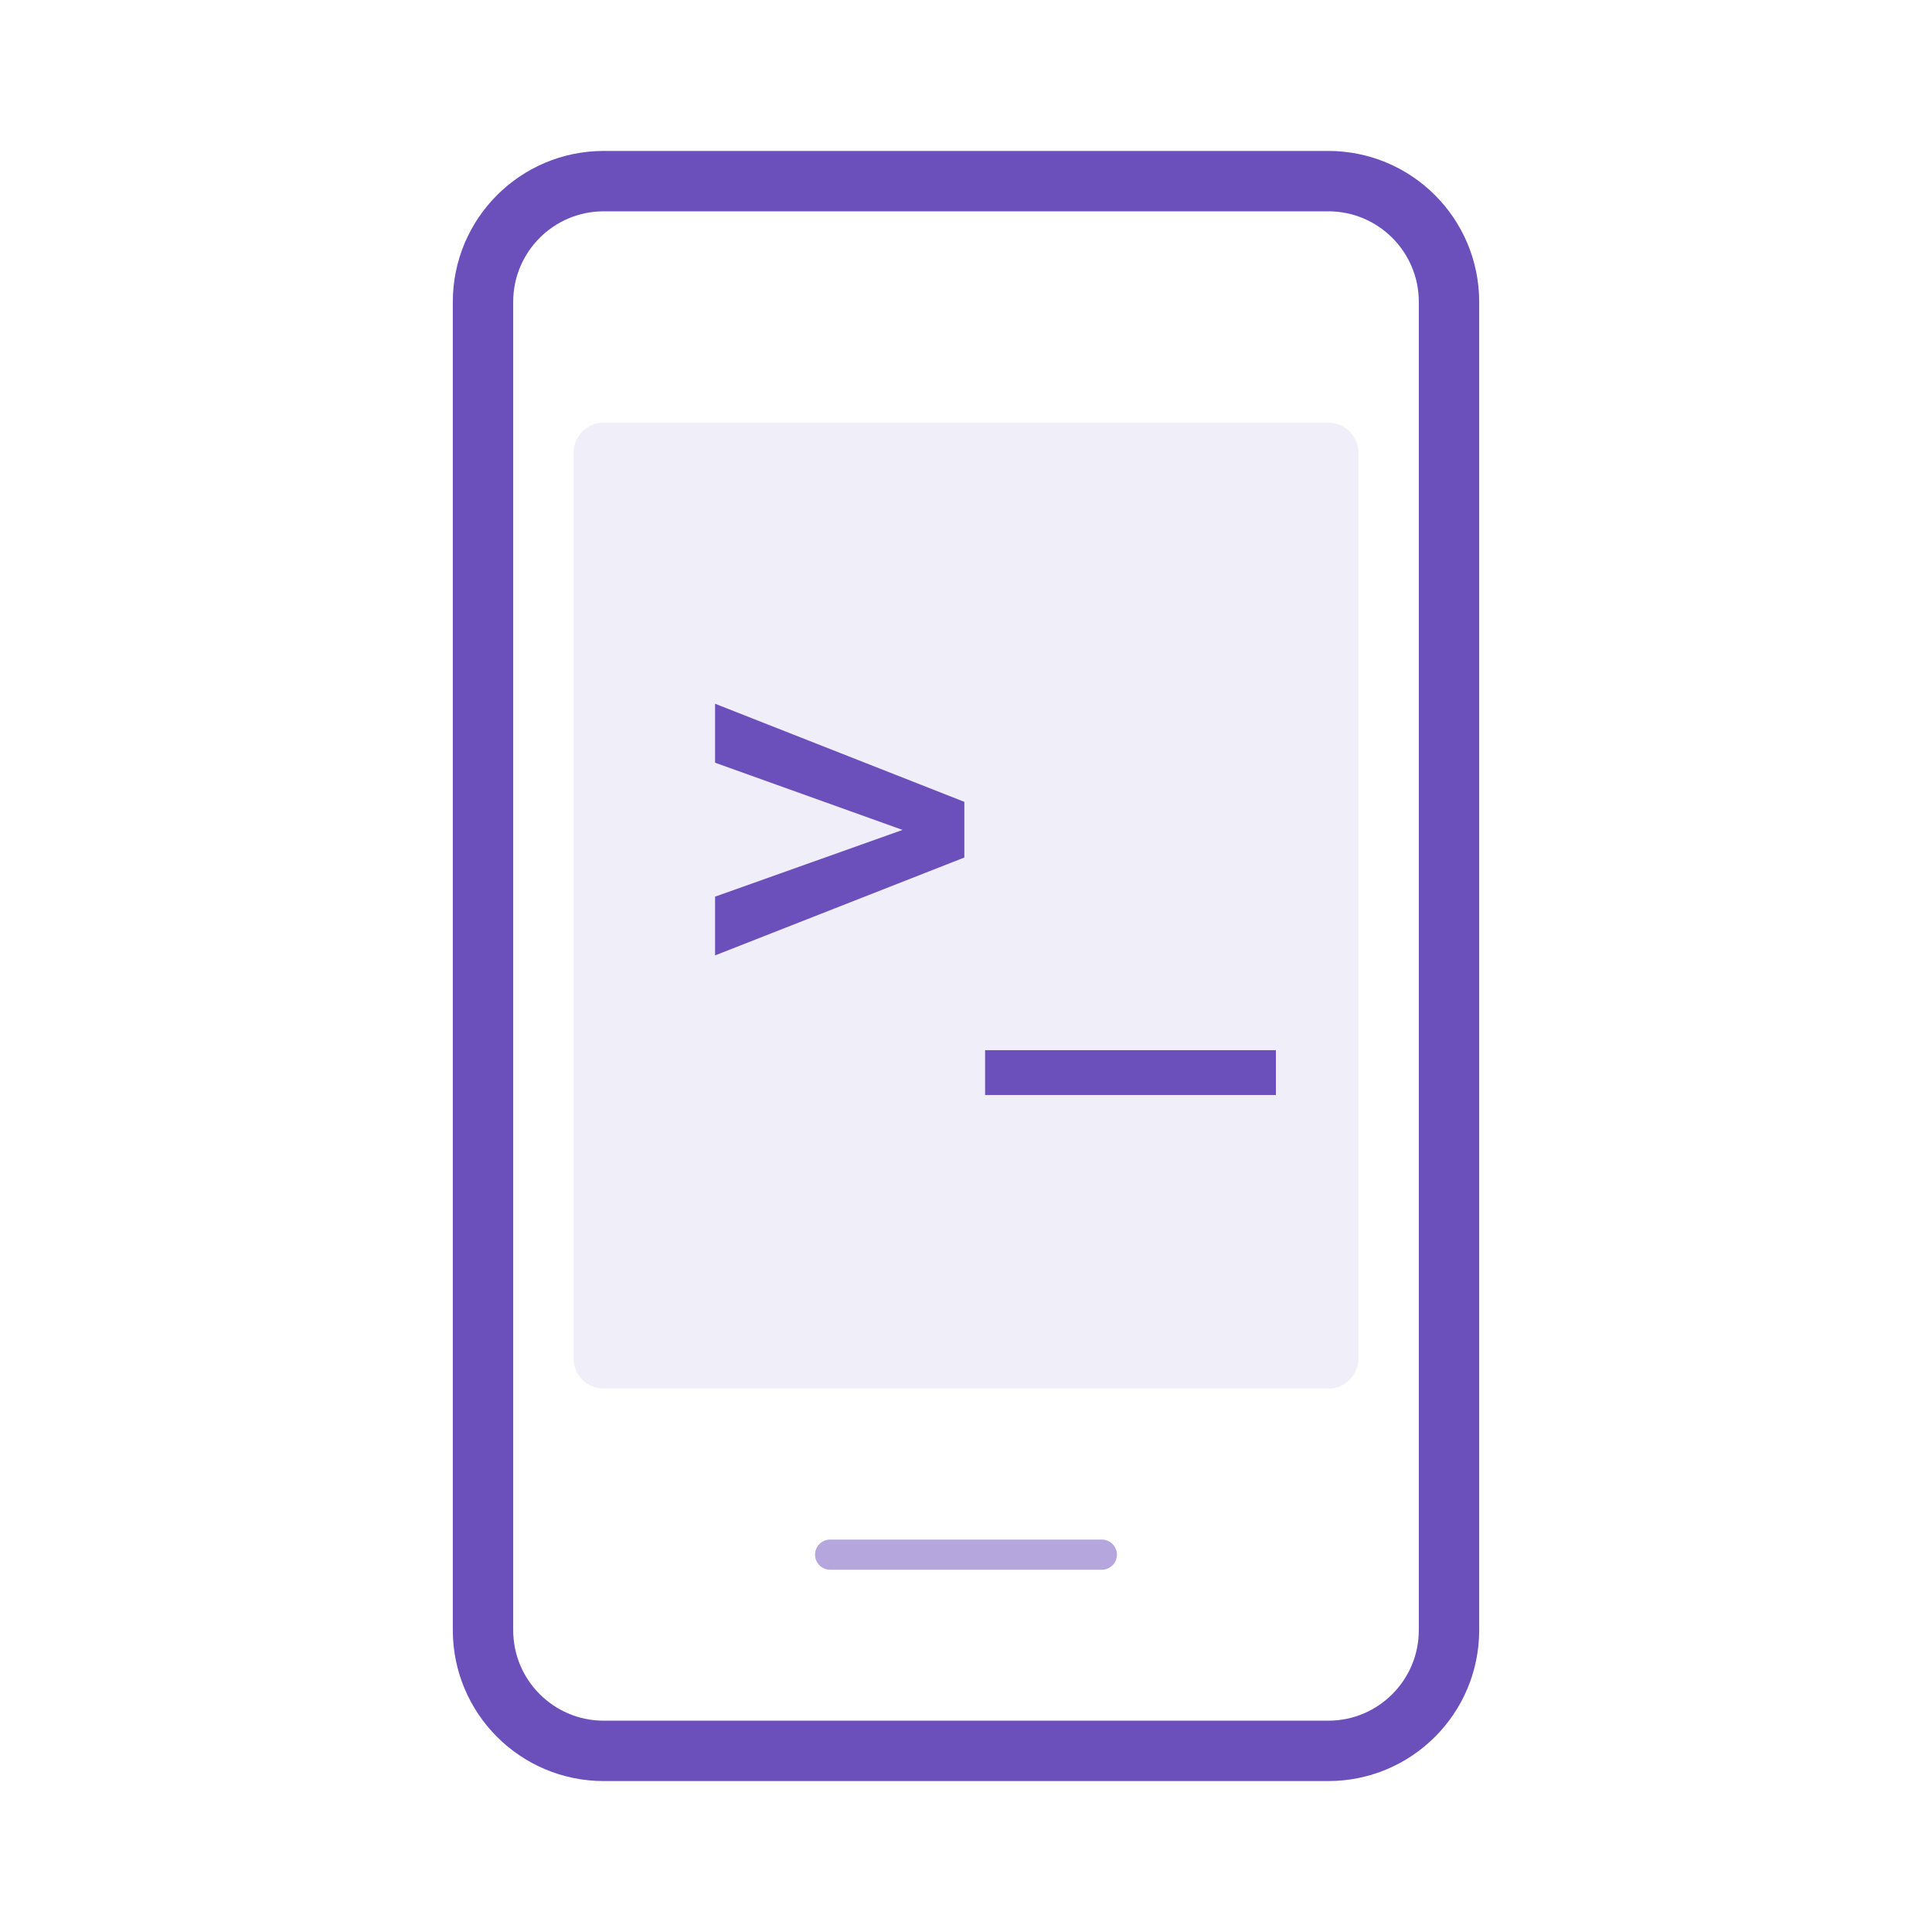
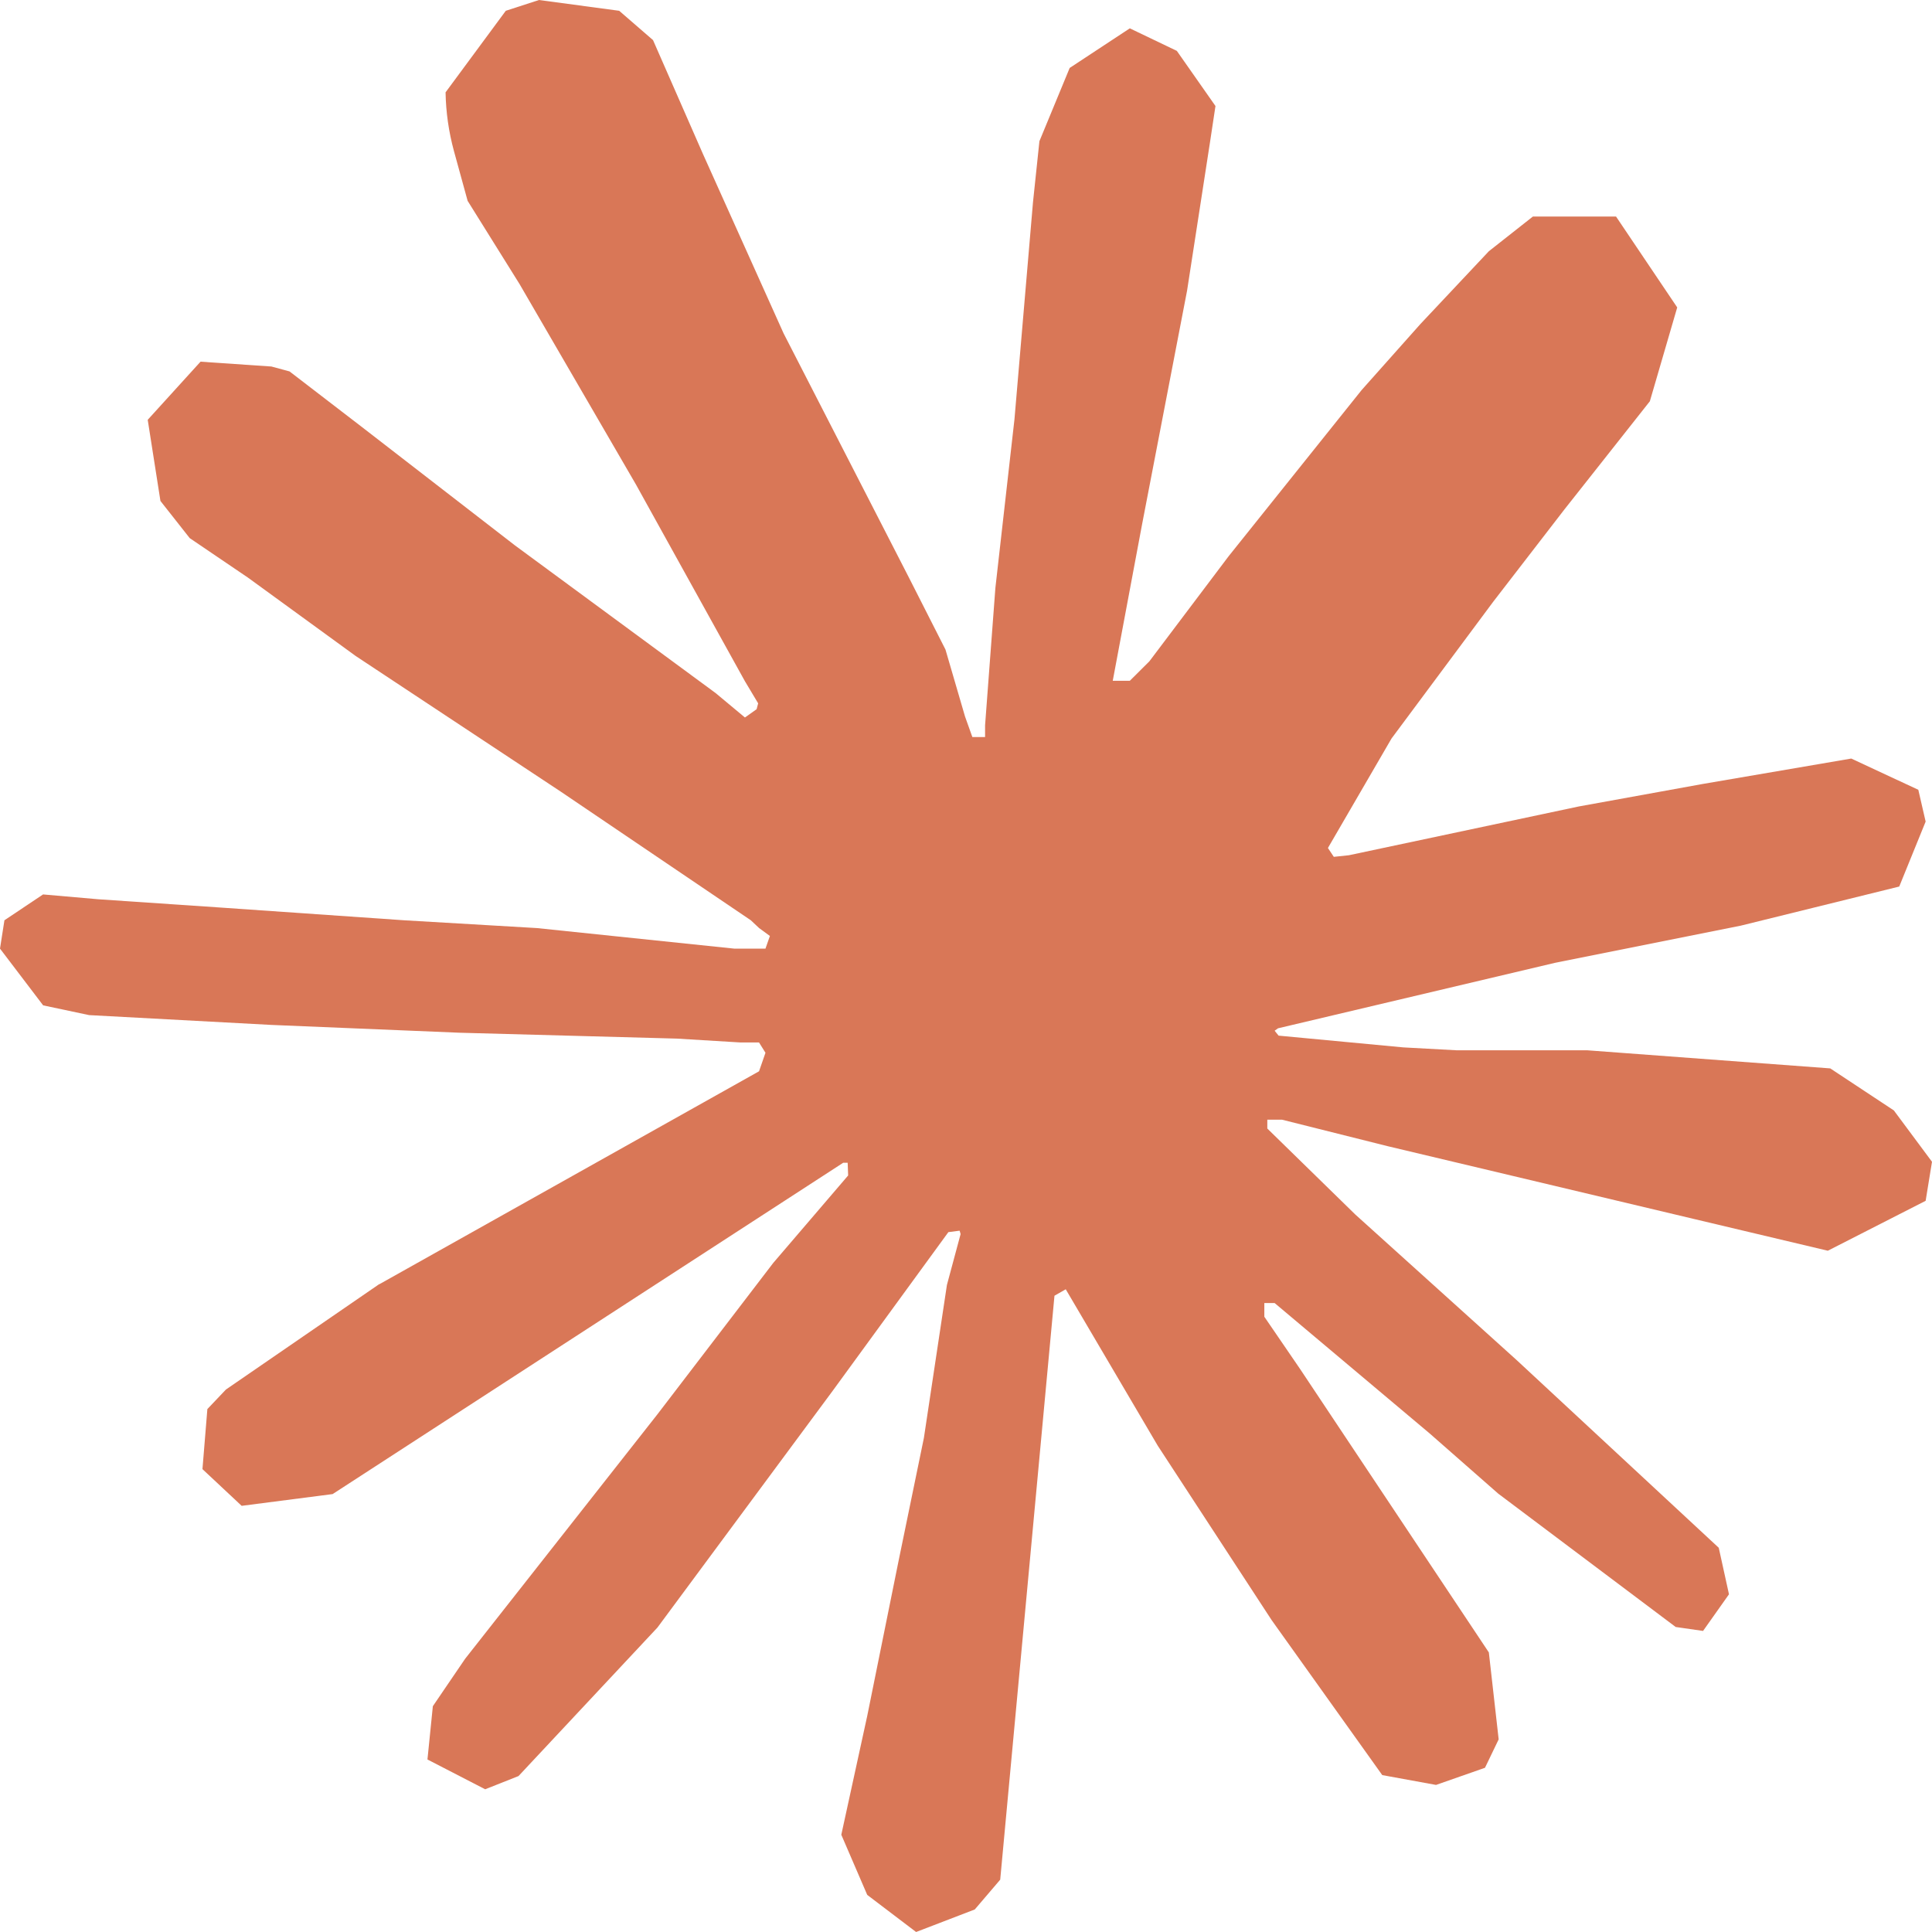
- <svg xmlns="http://www.w3.org/2000/svg" viewBox="0 0 256 256" width="256" height="256">
-   <rect x="64" y="24" width="128" height="208" rx="16" ry="16" fill="none" stroke="#6B4FBB" stroke-width="8" />
-   <rect x="76" y="56" width="104" height="128" rx="4" ry="4" fill="#6B4FBB" opacity="0.1" />
-   <text x="92" y="130" font-family="monospace" font-size="64" font-weight="bold" fill="#6B4FBB">&gt;_</text>
-   <rect x="108" y="204" width="40" height="4" rx="2" ry="2" fill="#6B4FBB" opacity="0.5" />
+ <svg xmlns="http://www.w3.org/2000/svg" height="1em" style="flex:none;line-height:1" viewBox="0 0 24 24" width="1em">
+   <path d="M4.709 15.955l4.72-2.647.08-.23-.08-.128H9.2l-.79-.048-2.698-.073-2.339-.097-2.266-.122-.571-.121L0 11.784l.055-.352.48-.321.686.06 1.52.103 2.278.158 1.652.097 2.449.255h.389l.055-.157-.134-.098-.103-.097-2.358-1.596-2.552-1.688-1.336-.972-.724-.491-.364-.462-.158-1.008.656-.722.881.06.225.061.893.686 1.908 1.476 2.491 1.833.365.304.145-.103.019-.073-.164-.274-1.355-2.446-1.446-2.49-.644-1.032-.17-.619a2.97 2.97 0 01-.104-.729L6.283.134 6.696 0l.996.134.42.364.62 1.414 1.002 2.229 1.555 3.03.456.898.243.832.091.255h.158V9.01l.128-1.706.237-2.095.23-2.695.08-.76.376-.91.747-.492.584.28.48.685-.067.444-.286 1.851-.559 2.903-.364 1.942h.212l.243-.242.985-1.306 1.652-2.064.73-.82.85-.904.547-.431h1.033l.76 1.129-.34 1.166-1.064 1.347-.881 1.142-1.264 1.7-.79 1.36.073.11.188-.02 2.856-.606 1.543-.28 1.841-.315.833.388.091.395-.328.807-1.969.486-2.309.462-3.439.813-.042.03.049.061 1.549.146.662.036h1.622l3.02.225.79.522.474.638-.079.485-1.215.62-1.64-.389-3.829-.91-1.312-.329h-.182v.11l1.093 1.068 2.006 1.81 2.509 2.33.127.578-.322.455-.34-.049-2.205-1.657-.851-.747-1.926-1.62h-.128v.17l.444.649 2.345 3.521.122 1.08-.17.353-.608.213-.668-.122-1.374-1.925-1.415-2.167-1.143-1.943-.14.08-.674 7.254-.316.37-.729.28-.607-.461-.322-.747.322-1.476.389-1.924.315-1.53.286-1.9.17-.632-.012-.042-.14.018-1.434 1.967-2.18 2.945-1.726 1.845-.414.164-.717-.37.067-.662.401-.589 2.388-3.036 1.44-1.882.93-1.086-.006-.158h-.055L4.132 18.56l-1.13.146-.487-.456.061-.746.231-.243 1.908-1.312-.006.006z" fill="#D97757" fill-rule="nonzero" />
</svg>
